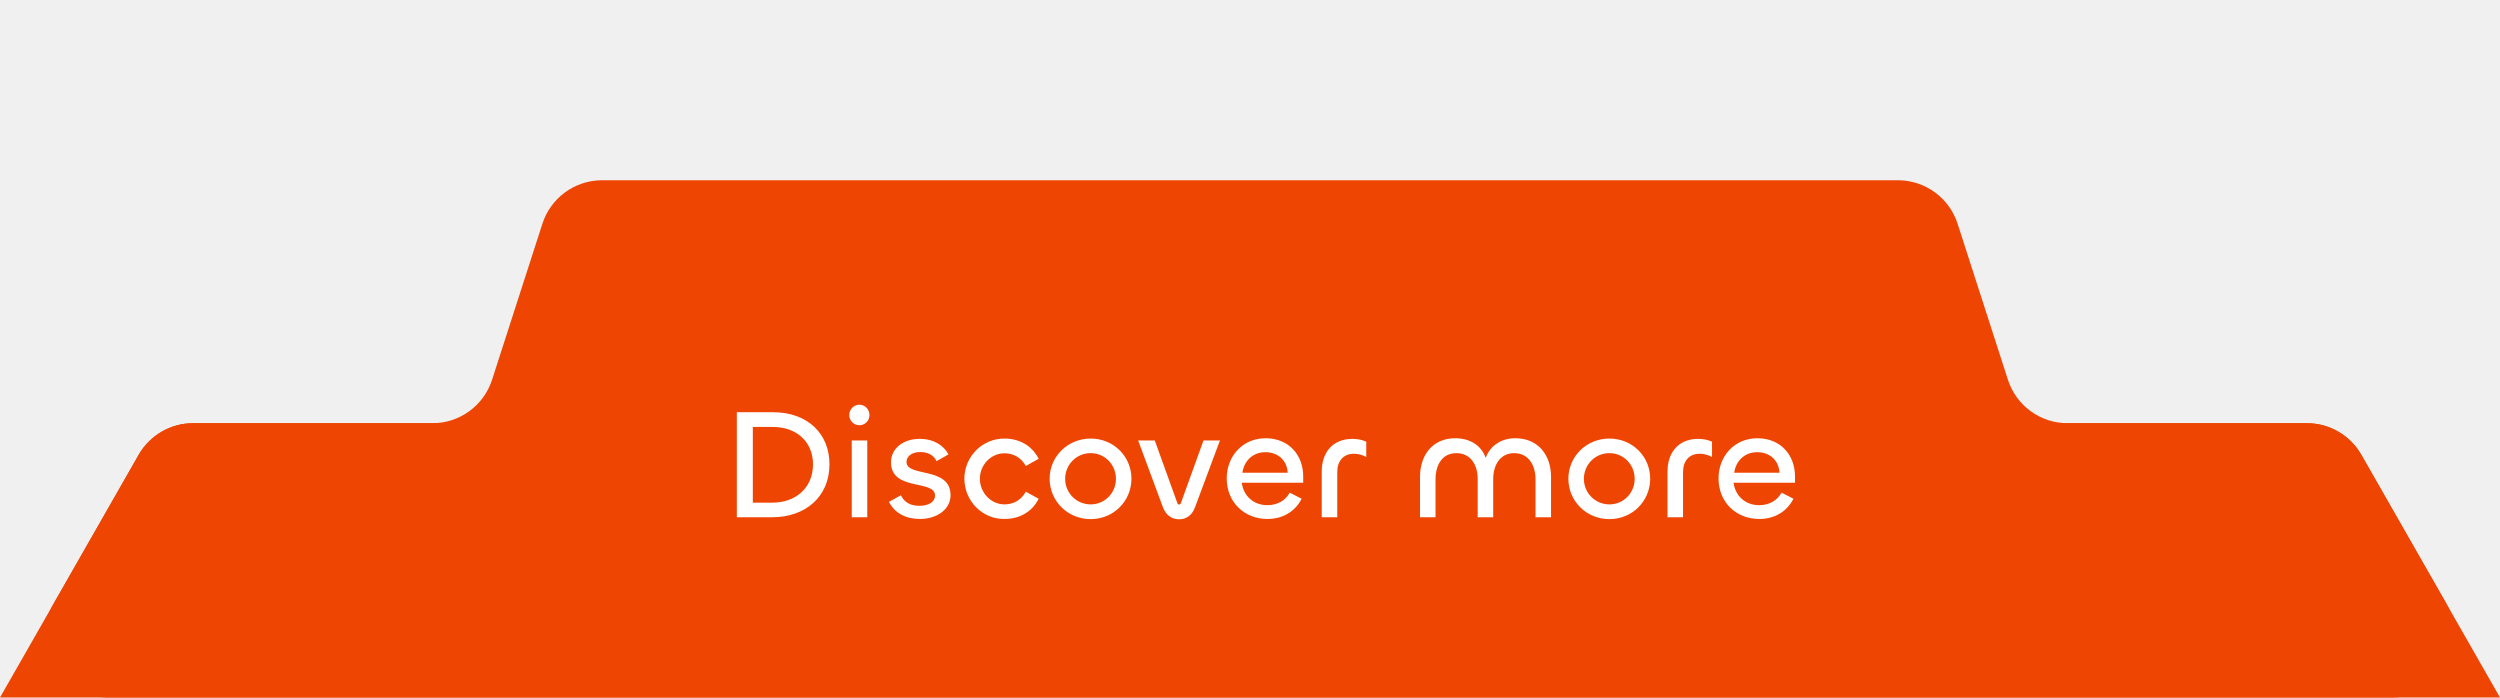
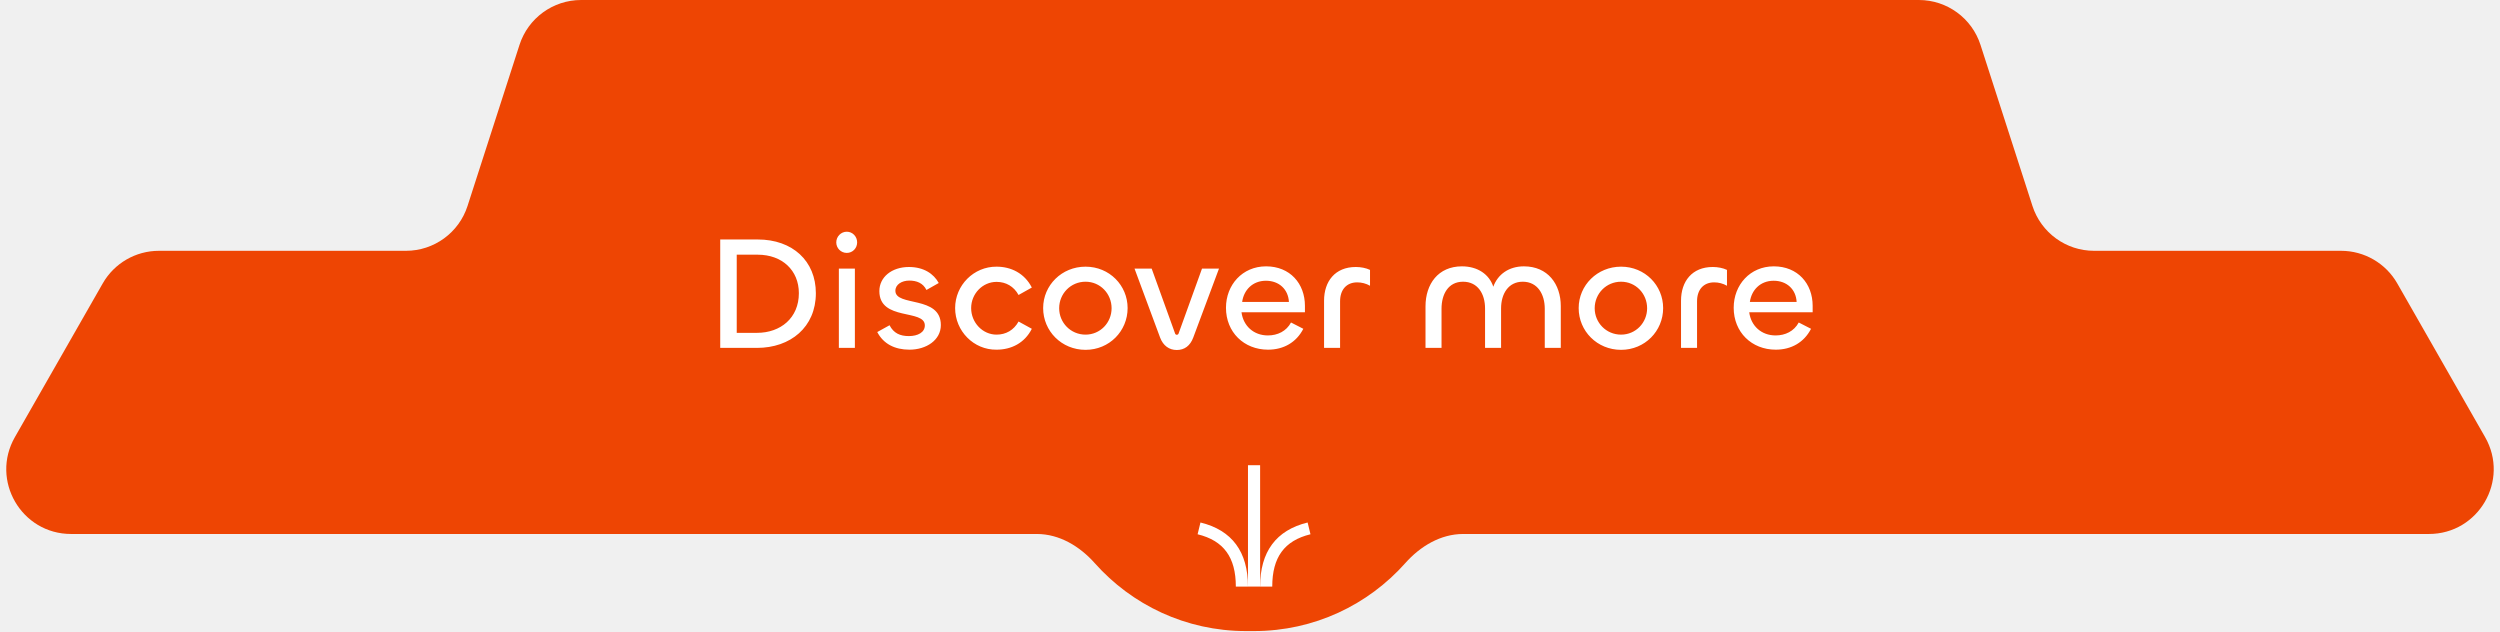
- <svg xmlns="http://www.w3.org/2000/svg" width="319" height="89" viewBox="0 0 319 89" fill="none">
-   <path fill-rule="evenodd" clip-rule="evenodd" d="M249.788 28.544C248.722 25.24 245.646 23 242.174 23H76.825C73.353 23 70.277 25.24 69.211 28.544L62.788 48.456C61.722 51.76 58.647 54 55.174 54H24.642C21.771 54 19.121 55.538 17.697 58.031L6.839 77.031C3.792 82.364 7.643 89 13.785 89H305.214C311.357 89 315.208 82.364 312.16 77.031L301.303 58.031C299.879 55.538 297.228 54 294.357 54H263.825C260.353 54 257.277 51.76 256.211 48.456L249.788 28.544Z" fill="#EE4503" />
-   <path d="M17.697 58.031C19.121 55.538 21.772 54 24.643 54H294.357C297.228 54 299.879 55.538 301.303 58.031L319 89H0L17.697 58.031Z" fill="#EE4503" />
-   <path d="M105.84 59.24C105.84 63.44 102.7 66 98.56 66H94.02V52.6H98.66C102.96 52.6 105.84 55.26 105.84 59.24ZM103.74 59.24C103.74 56.4 101.66 54.48 98.66 54.48H96.06V64.14H98.56C101.48 64.14 103.74 62.3 103.74 59.24ZM109.663 54.26C108.943 54.26 108.363 53.68 108.363 52.96C108.363 52.24 108.943 51.64 109.663 51.64C110.383 51.64 110.943 52.24 110.943 52.96C110.943 53.68 110.383 54.26 109.663 54.26ZM108.683 56.2H110.663V66H108.683V56.2ZM117.409 66.22C115.589 66.22 114.189 65.5 113.429 64.04L114.949 63.2C115.449 64.18 116.249 64.54 117.329 64.54C118.449 64.54 119.309 64.08 119.309 63.22C119.309 61.16 113.689 62.72 113.689 58.98C113.689 57.26 115.209 56 117.349 56C119.169 56 120.409 56.84 121.029 57.98L119.509 58.84C119.089 57.98 118.289 57.68 117.389 57.68C116.469 57.68 115.669 58.16 115.669 58.94C115.669 60.94 121.289 59.48 121.289 63.18C121.289 65.04 119.489 66.22 117.409 66.22ZM128.174 66.22C125.354 66.26 123.054 63.92 123.054 61.08C123.054 58.26 125.354 55.94 128.174 55.96C129.974 55.96 131.634 56.78 132.534 58.54L130.894 59.46C130.314 58.4 129.334 57.84 128.174 57.84C126.454 57.84 125.034 59.3 125.034 61.08C125.034 62.88 126.454 64.36 128.174 64.36C129.334 64.36 130.314 63.8 130.894 62.74L132.534 63.64C131.634 65.42 129.974 66.22 128.174 66.22ZM139.173 66.24C136.213 66.24 133.933 63.92 133.933 61.08C133.933 58.26 136.233 55.96 139.173 55.96C142.133 55.96 144.373 58.28 144.373 61.08C144.373 63.92 142.113 66.24 139.173 66.24ZM139.173 64.36C140.993 64.36 142.393 62.88 142.393 61.1C142.393 59.3 140.993 57.82 139.173 57.82C137.333 57.82 135.913 59.3 135.913 61.1C135.913 62.88 137.333 64.36 139.173 64.36ZM148.387 64.72L145.227 56.2H147.347L150.227 64.18C150.247 64.28 150.327 64.38 150.447 64.38C150.587 64.38 150.667 64.28 150.687 64.18L153.567 56.2H155.667L152.487 64.72C152.107 65.74 151.407 66.26 150.447 66.26C149.527 66.26 148.767 65.74 148.387 64.72ZM161.73 66.22C158.75 66.22 156.53 64.06 156.53 61.04C156.53 58.22 158.55 55.92 161.49 55.92C164.45 55.92 166.29 58.06 166.29 60.8V61.6H158.45C158.67 63.28 159.95 64.46 161.71 64.46C162.91 64.46 163.99 63.94 164.57 62.86L166.09 63.64C165.23 65.32 163.65 66.22 161.73 66.22ZM158.53 60.32H164.31C164.23 58.76 163.09 57.7 161.47 57.7C159.81 57.7 158.73 58.86 158.53 60.32ZM170.634 66H168.654V60.16C168.654 57.78 170.014 56 172.574 56C173.194 56 173.834 56.12 174.334 56.36V58.32C173.854 58.04 173.294 57.9 172.754 57.9C171.434 57.9 170.634 58.8 170.634 60.24V66ZM193.353 55.92C196.313 55.92 197.913 58.12 197.913 60.84V66H195.933V61.16C195.933 59.38 195.053 57.82 193.213 57.82C191.433 57.82 190.533 59.32 190.533 61.12V66H188.553V61.12C188.553 59.32 187.653 57.82 185.833 57.82C183.993 57.82 183.173 59.38 183.173 61.16V66H181.193V60.86C181.193 58.12 182.753 55.92 185.693 55.92C187.653 55.92 189.073 56.92 189.573 58.44C190.113 56.92 191.493 55.92 193.353 55.92ZM205.364 66.24C202.404 66.24 200.124 63.92 200.124 61.08C200.124 58.26 202.424 55.96 205.364 55.96C208.324 55.96 210.564 58.28 210.564 61.08C210.564 63.92 208.304 66.24 205.364 66.24ZM205.364 64.36C207.184 64.36 208.584 62.88 208.584 61.1C208.584 59.3 207.184 57.82 205.364 57.82C203.524 57.82 202.104 59.3 202.104 61.1C202.104 62.88 203.524 64.36 205.364 64.36ZM214.755 66H212.775V60.16C212.775 57.78 214.135 56 216.695 56C217.315 56 217.955 56.12 218.455 56.36V58.32C217.975 58.04 217.415 57.9 216.875 57.9C215.555 57.9 214.755 58.8 214.755 60.24V66ZM224.484 66.22C221.504 66.22 219.284 64.06 219.284 61.04C219.284 58.22 221.304 55.92 224.244 55.92C227.204 55.92 229.044 58.06 229.044 60.8V61.6H221.204C221.424 63.28 222.704 64.46 224.464 64.46C225.664 64.46 226.744 63.94 227.324 62.86L228.844 63.64C227.984 65.32 226.404 66.22 224.484 66.22ZM221.284 60.32H227.064C226.984 58.76 225.844 57.7 224.224 57.7C222.564 57.7 221.484 58.86 221.284 60.32Z" fill="white" />
+ <svg xmlns="http://www.w3.org/2000/svg" width="309" height="78" viewBox="0 0 309 78" fill="none">
+   <path fill-rule="evenodd" clip-rule="evenodd" d="M237.174 0C240.646 0 243.722 2.24 244.788 5.544L251.211 25.456C252.277 28.76 255.353 31 258.825 31H289.357C292.228 31 294.879 32.538 296.303 35.031L307.16 54.031C310.208 59.364 306.357 66 300.214 66H278.331H180.849C178.06 66 175.543 67.52 173.689 69.605C169.11 74.755 162.434 78 155 78H154C146.566 78 139.89 74.755 135.311 69.605C133.457 67.52 130.94 66 128.151 66H30.669H8.785C2.643 66 -1.208 59.364 1.839 54.031L12.697 35.031C14.121 32.538 16.771 31 19.642 31H50.174C53.647 31 56.722 28.76 57.788 25.456L64.211 5.544C65.277 2.24 68.353 0 71.825 0H237.174Z" fill="#EE4503" />
+   <path d="M100.84 36.24C100.84 40.44 97.7 43 93.56 43H89.02V29.6H93.66C97.96 29.6 100.84 32.26 100.84 36.24ZM98.74 36.24C98.74 33.4 96.66 31.48 93.66 31.48H91.06V41.14H93.56C96.48 41.14 98.74 39.3 98.74 36.24ZM104.663 31.26C103.943 31.26 103.363 30.68 103.363 29.96C103.363 29.24 103.943 28.64 104.663 28.64C105.383 28.64 105.943 29.24 105.943 29.96C105.943 30.68 105.383 31.26 104.663 31.26ZM103.683 33.2H105.663V43H103.683V33.2ZM112.409 43.22C110.589 43.22 109.189 42.5 108.429 41.04L109.949 40.2C110.449 41.18 111.249 41.54 112.329 41.54C113.449 41.54 114.309 41.08 114.309 40.22C114.309 38.16 108.689 39.72 108.689 35.98C108.689 34.26 110.209 33 112.349 33C114.169 33 115.409 33.84 116.029 34.98L114.509 35.84C114.089 34.98 113.289 34.68 112.389 34.68C111.469 34.68 110.669 35.16 110.669 35.94C110.669 37.94 116.289 36.48 116.289 40.18C116.289 42.04 114.489 43.22 112.409 43.22ZM123.174 43.22C120.354 43.26 118.054 40.92 118.054 38.08C118.054 35.26 120.354 32.94 123.174 32.96C124.974 32.96 126.634 33.78 127.534 35.54L125.894 36.46C125.314 35.4 124.334 34.84 123.174 34.84C121.454 34.84 120.034 36.3 120.034 38.08C120.034 39.88 121.454 41.36 123.174 41.36C124.334 41.36 125.314 40.8 125.894 39.74L127.534 40.64C126.634 42.42 124.974 43.22 123.174 43.22ZM134.173 43.24C131.213 43.24 128.933 40.92 128.933 38.08C128.933 35.26 131.233 32.96 134.173 32.96C137.133 32.96 139.373 35.28 139.373 38.08C139.373 40.92 137.113 43.24 134.173 43.24ZM134.173 41.36C135.993 41.36 137.393 39.88 137.393 38.1C137.393 36.3 135.993 34.82 134.173 34.82C132.333 34.82 130.913 36.3 130.913 38.1C130.913 39.88 132.333 41.36 134.173 41.36ZM143.387 41.72L140.227 33.2H142.347L145.227 41.18C145.247 41.28 145.327 41.38 145.447 41.38C145.587 41.38 145.667 41.28 145.687 41.18L148.567 33.2H150.667L147.487 41.72C147.107 42.74 146.407 43.26 145.447 43.26C144.527 43.26 143.767 42.74 143.387 41.72ZM156.73 43.22C153.75 43.22 151.53 41.06 151.53 38.04C151.53 35.22 153.55 32.92 156.49 32.92C159.45 32.92 161.29 35.06 161.29 37.8V38.6H153.45C153.67 40.28 154.95 41.46 156.71 41.46C157.91 41.46 158.99 40.94 159.57 39.86L161.09 40.64C160.23 42.32 158.65 43.22 156.73 43.22ZM153.53 37.32H159.31C159.23 35.76 158.09 34.7 156.47 34.7C154.81 34.7 153.73 35.86 153.53 37.32ZM165.634 43H163.654V37.16C163.654 34.78 165.014 33 167.574 33C168.194 33 168.834 33.12 169.334 33.36V35.32C168.854 35.04 168.294 34.9 167.754 34.9C166.434 34.9 165.634 35.8 165.634 37.24V43ZM188.353 32.92C191.313 32.92 192.913 35.12 192.913 37.84V43H190.933V38.16C190.933 36.38 190.053 34.82 188.213 34.82C186.433 34.82 185.533 36.32 185.533 38.12V43H183.553V38.12C183.553 36.32 182.653 34.82 180.833 34.82C178.993 34.82 178.173 36.38 178.173 38.16V43H176.193V37.86C176.193 35.12 177.753 32.92 180.693 32.92C182.653 32.92 184.073 33.92 184.573 35.44C185.113 33.92 186.493 32.92 188.353 32.92ZM200.364 43.24C197.404 43.24 195.124 40.92 195.124 38.08C195.124 35.26 197.424 32.96 200.364 32.96C203.324 32.96 205.564 35.28 205.564 38.08C205.564 40.92 203.304 43.24 200.364 43.24ZM200.364 41.36C202.184 41.36 203.584 39.88 203.584 38.1C203.584 36.3 202.184 34.82 200.364 34.82C198.524 34.82 197.104 36.3 197.104 38.1C197.104 39.88 198.524 41.36 200.364 41.36ZM209.755 43H207.775V37.16C207.775 34.78 209.135 33 211.695 33C212.315 33 212.955 33.12 213.455 33.36V35.32C212.975 35.04 212.415 34.9 211.875 34.9C210.555 34.9 209.755 35.8 209.755 37.24V43ZM219.484 43.22C216.504 43.22 214.284 41.06 214.284 38.04C214.284 35.22 216.304 32.92 219.244 32.92C222.204 32.92 224.044 35.06 224.044 37.8V38.6H216.204C216.424 40.28 217.704 41.46 219.464 41.46C220.664 41.46 221.744 40.94 222.324 39.86L223.844 40.64C222.984 42.32 221.404 43.22 219.484 43.22ZM216.284 37.32H222.064C221.984 35.76 220.844 34.7 219.224 34.7C217.564 34.7 216.484 35.86 216.284 37.32Z" fill="white" />
+   <path d="M161.622 64.58C157.73 65.533 155.75 68.195 155.75 72.5H157.25C157.25 68.878 158.75 66.823 161.975 66.035L161.622 64.58Z" fill="white" />
+   <path d="M155.75 57.5H154.25V72.5H155.75V57.5Z" fill="white" />
+   <path d="M148.377 64.58L148.024 66.035C151.249 66.823 152.749 68.878 152.749 72.5H154.249C154.249 68.195 152.277 65.533 148.377 64.58Z" fill="white" />
</svg>
